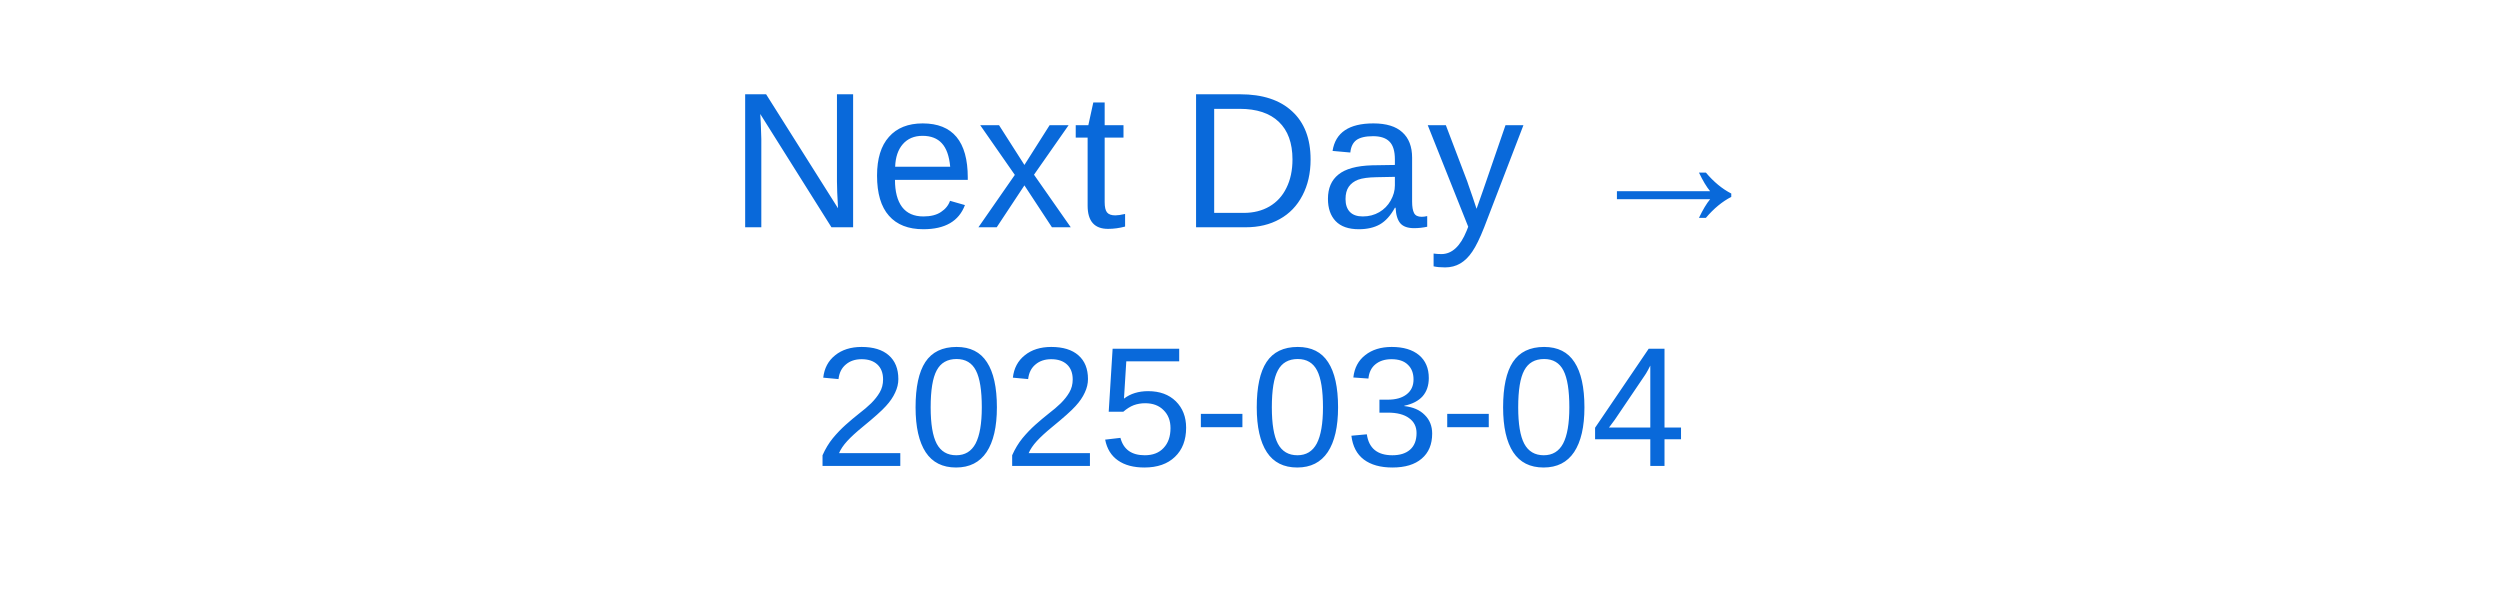
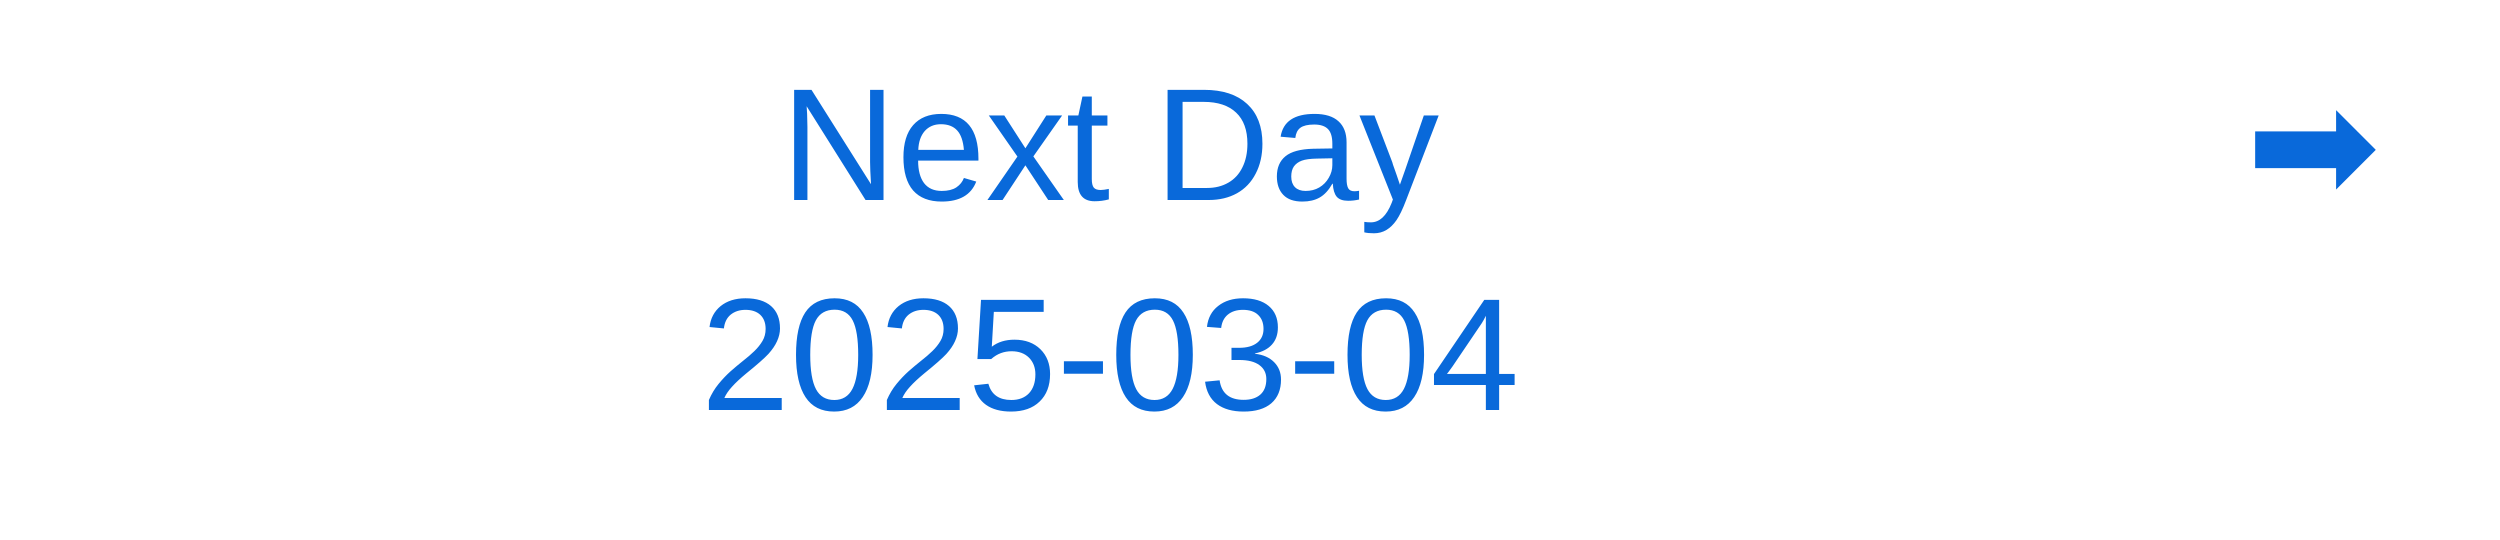
- <svg xmlns="http://www.w3.org/2000/svg" width="220" height="54" viewBox="0 0 220 54" fill="none" role="img" aria-label="Next Day → 2025-03-04">
-   <rect width="220" height="54" fill="transparent" />
-   <text x="110.0" y="20" text-anchor="middle" font-family="Arial, sans-serif" font-size="17" fill="#0969da">Next Day →</text>
-   <text x="110.0" y="41" text-anchor="middle" font-family="Arial, sans-serif" font-size="15" fill="#0969da">2025-03-04</text>
+ <svg xmlns="http://www.w3.org/2000/svg" width="250" height="54" viewBox="0 0 250 54" fill="none" role="img" aria-label="Next Day 2025-03-04">
+   <rect width="250" height="54" fill="transparent" />
+   <text x="238" y="20" text-anchor="end" font-family="Arial, sans-serif" font-size="16" fill="#0969da">➡</text>
+   <text x="111.0" y="20" text-anchor="middle" font-family="Arial, sans-serif" font-size="16" fill="#0969da">Next Day</text>
+   <text x="111.0" y="41" text-anchor="middle" font-family="Arial, sans-serif" font-size="16" fill="#0969da">2025-03-04</text>
</svg>
